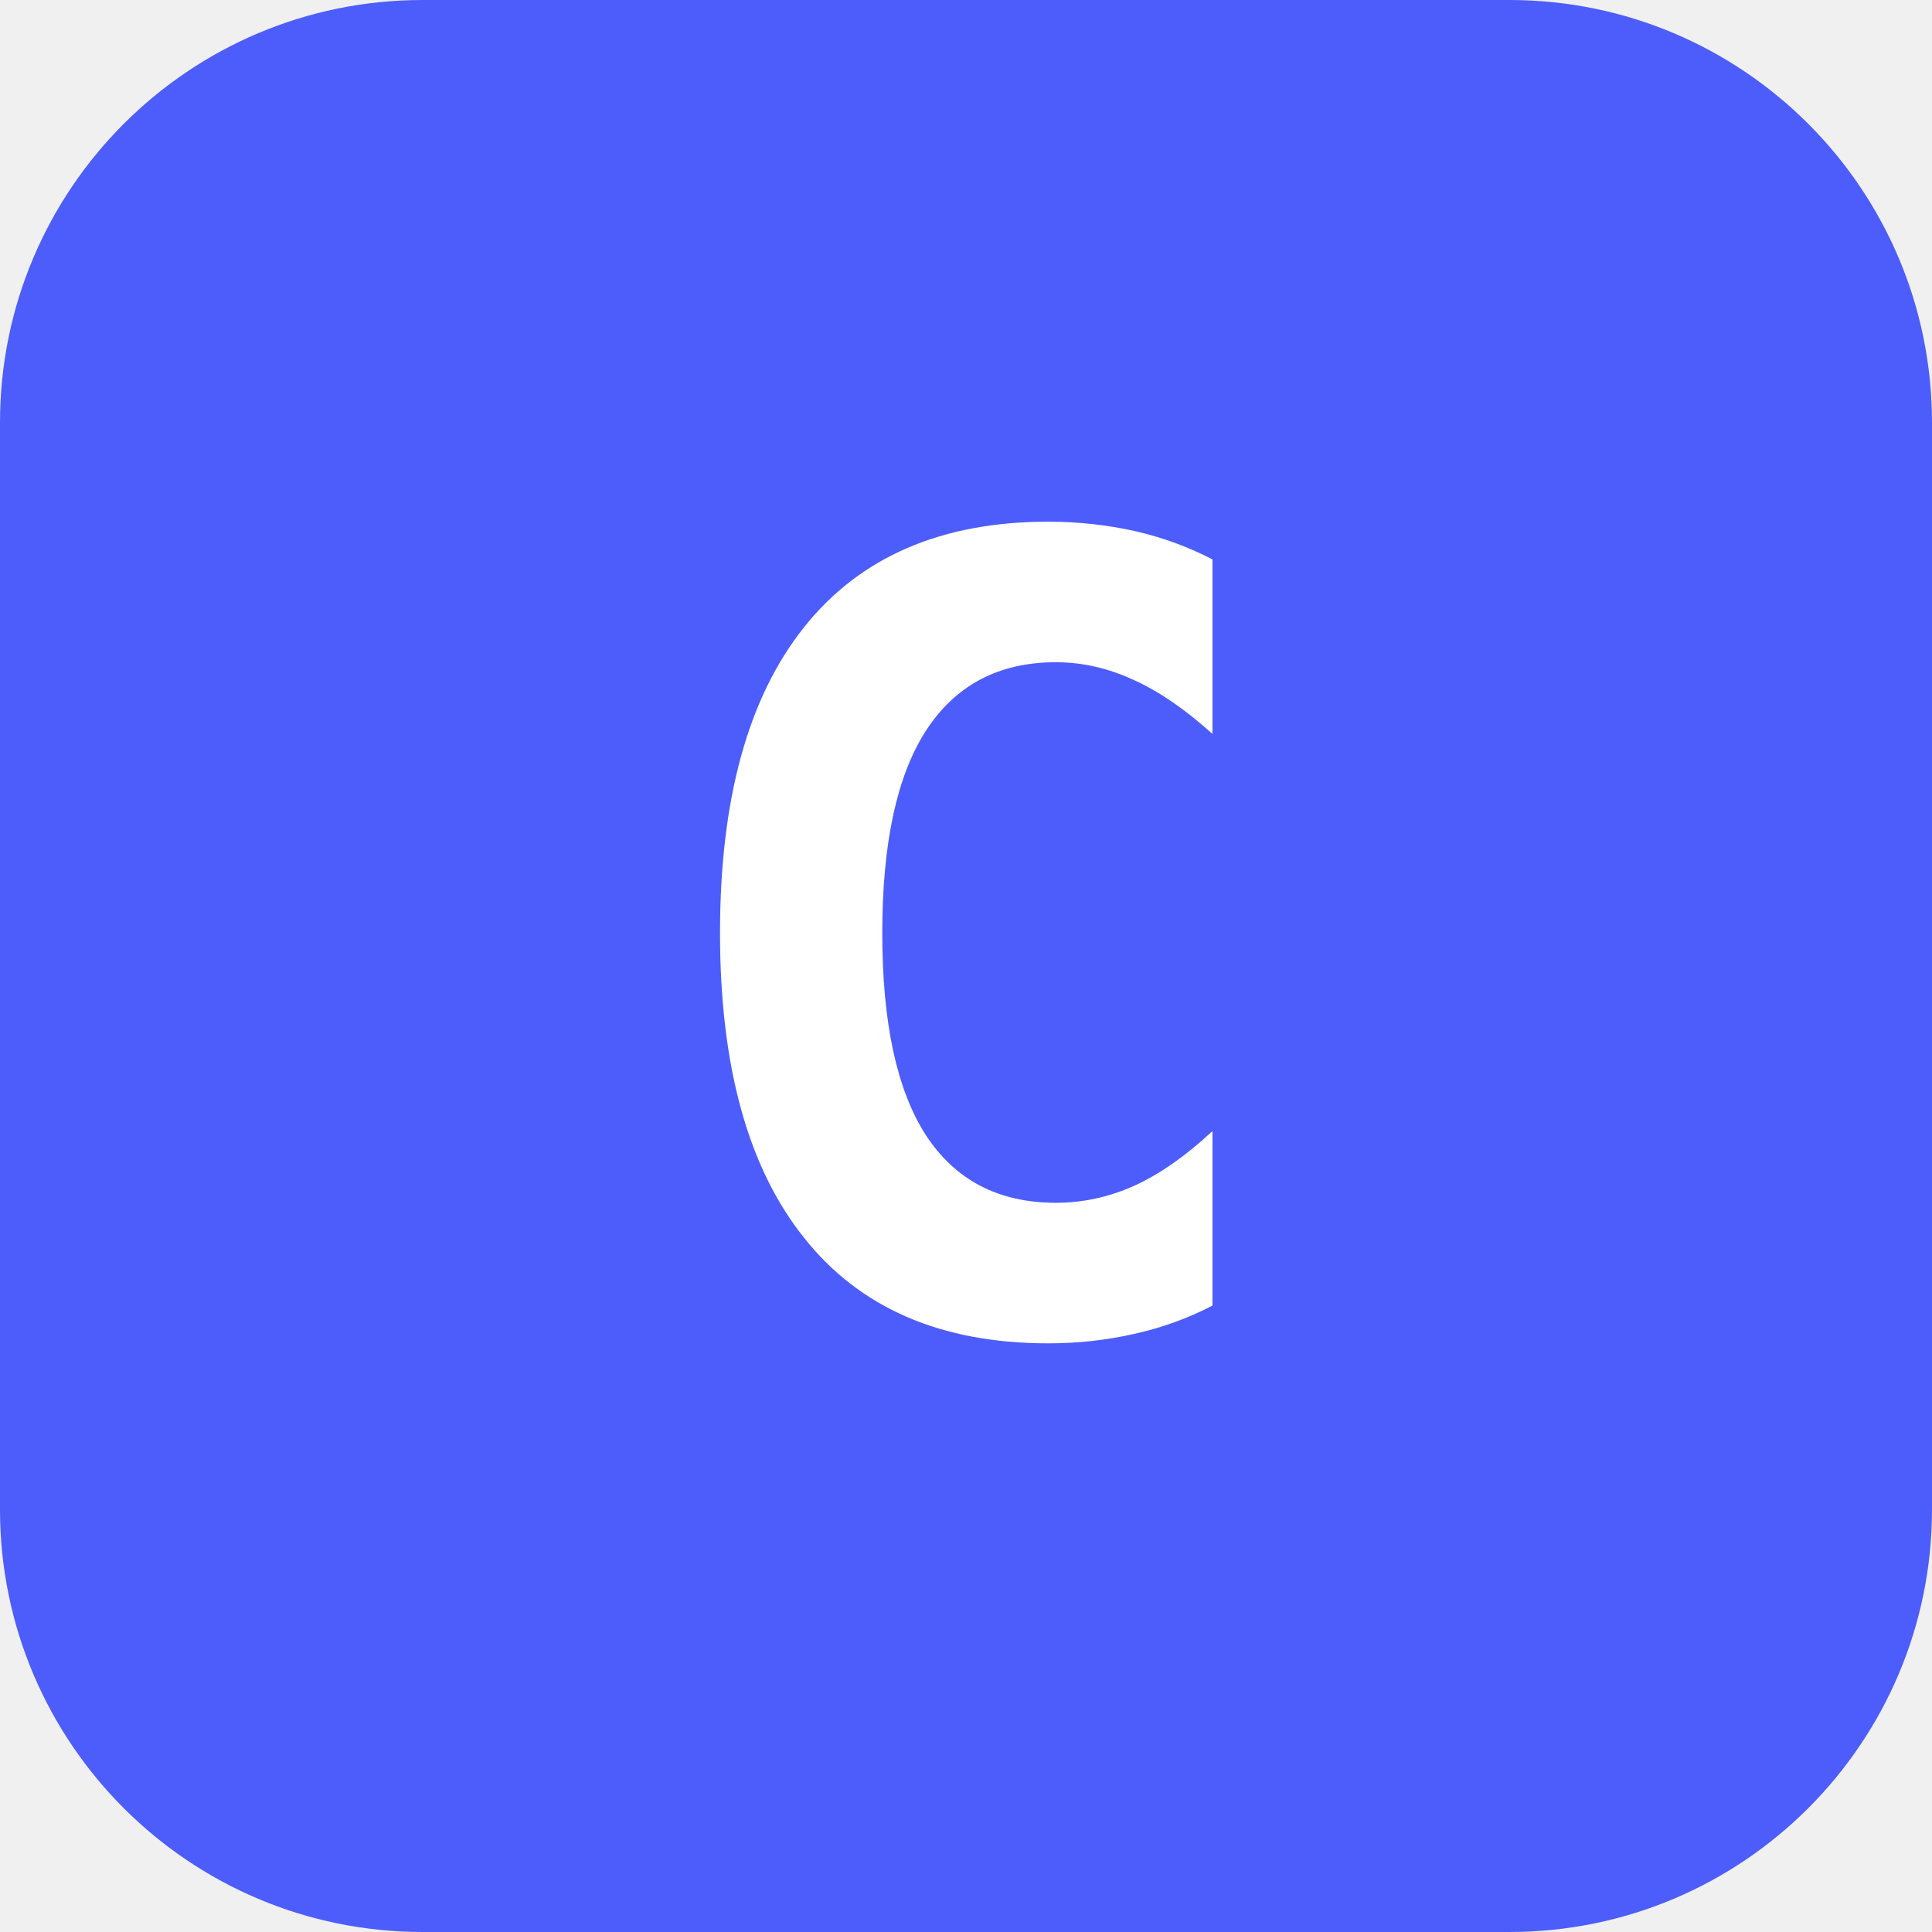
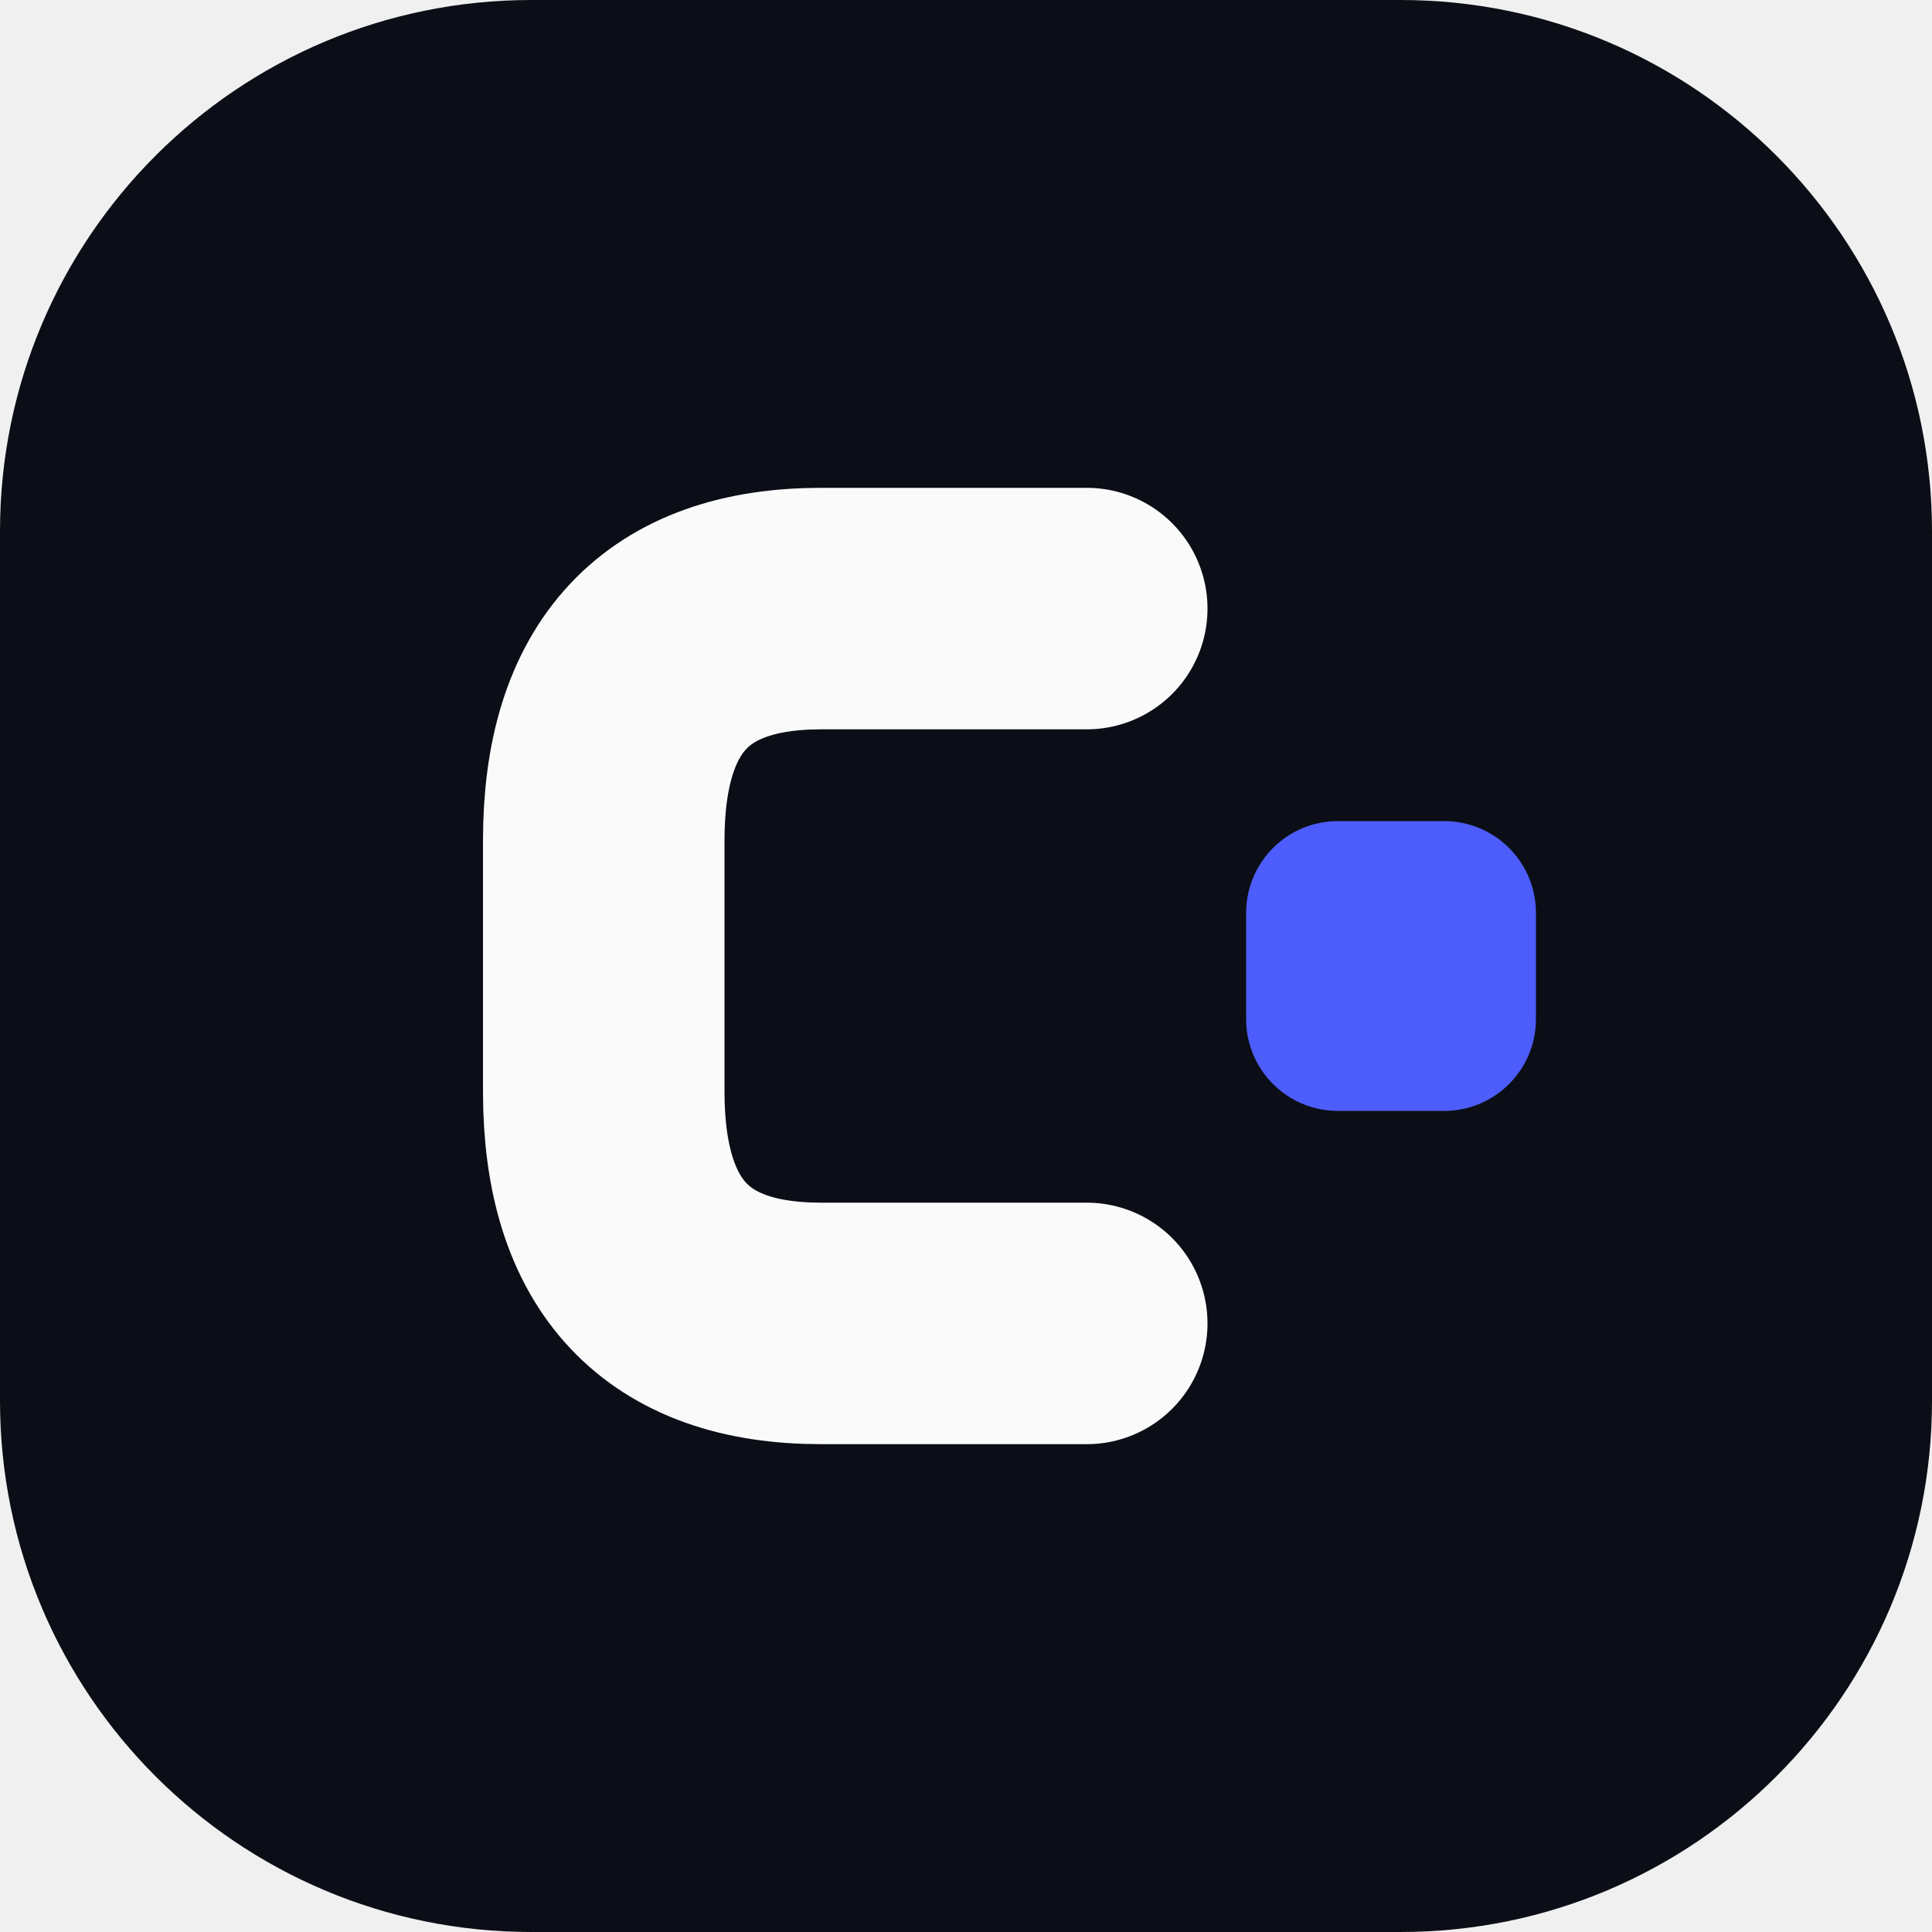
- <svg xmlns="http://www.w3.org/2000/svg" width="32" height="32" viewBox="0 0 32 32">
-   <rect width="32" height="32" rx="7" fill="#4D5DFB" />
-   <text x="16" y="22" font-family="ui-monospace, monospace" font-size="18" font-weight="700" fill="#ffffff" text-anchor="middle">C</text>
+ <svg xmlns="http://www.w3.org/2000/svg" width="40" height="40" viewBox="0 0 40 40">
+   <rect width="40" height="40" rx="11" fill="#0B0E16" />
+   <path d="M22.5 12.6 H17 Q12.5 12.6 12.5 17.4 V22.6 Q12.5 27.4 17 27.4 H22.5" fill="none" stroke="#FAFAFB" stroke-width="5" stroke-linecap="round" stroke-linejoin="round" />
+   <rect x="25.8" y="17" width="6" height="6" rx="1.9" fill="#4D5DFB" />
</svg>
